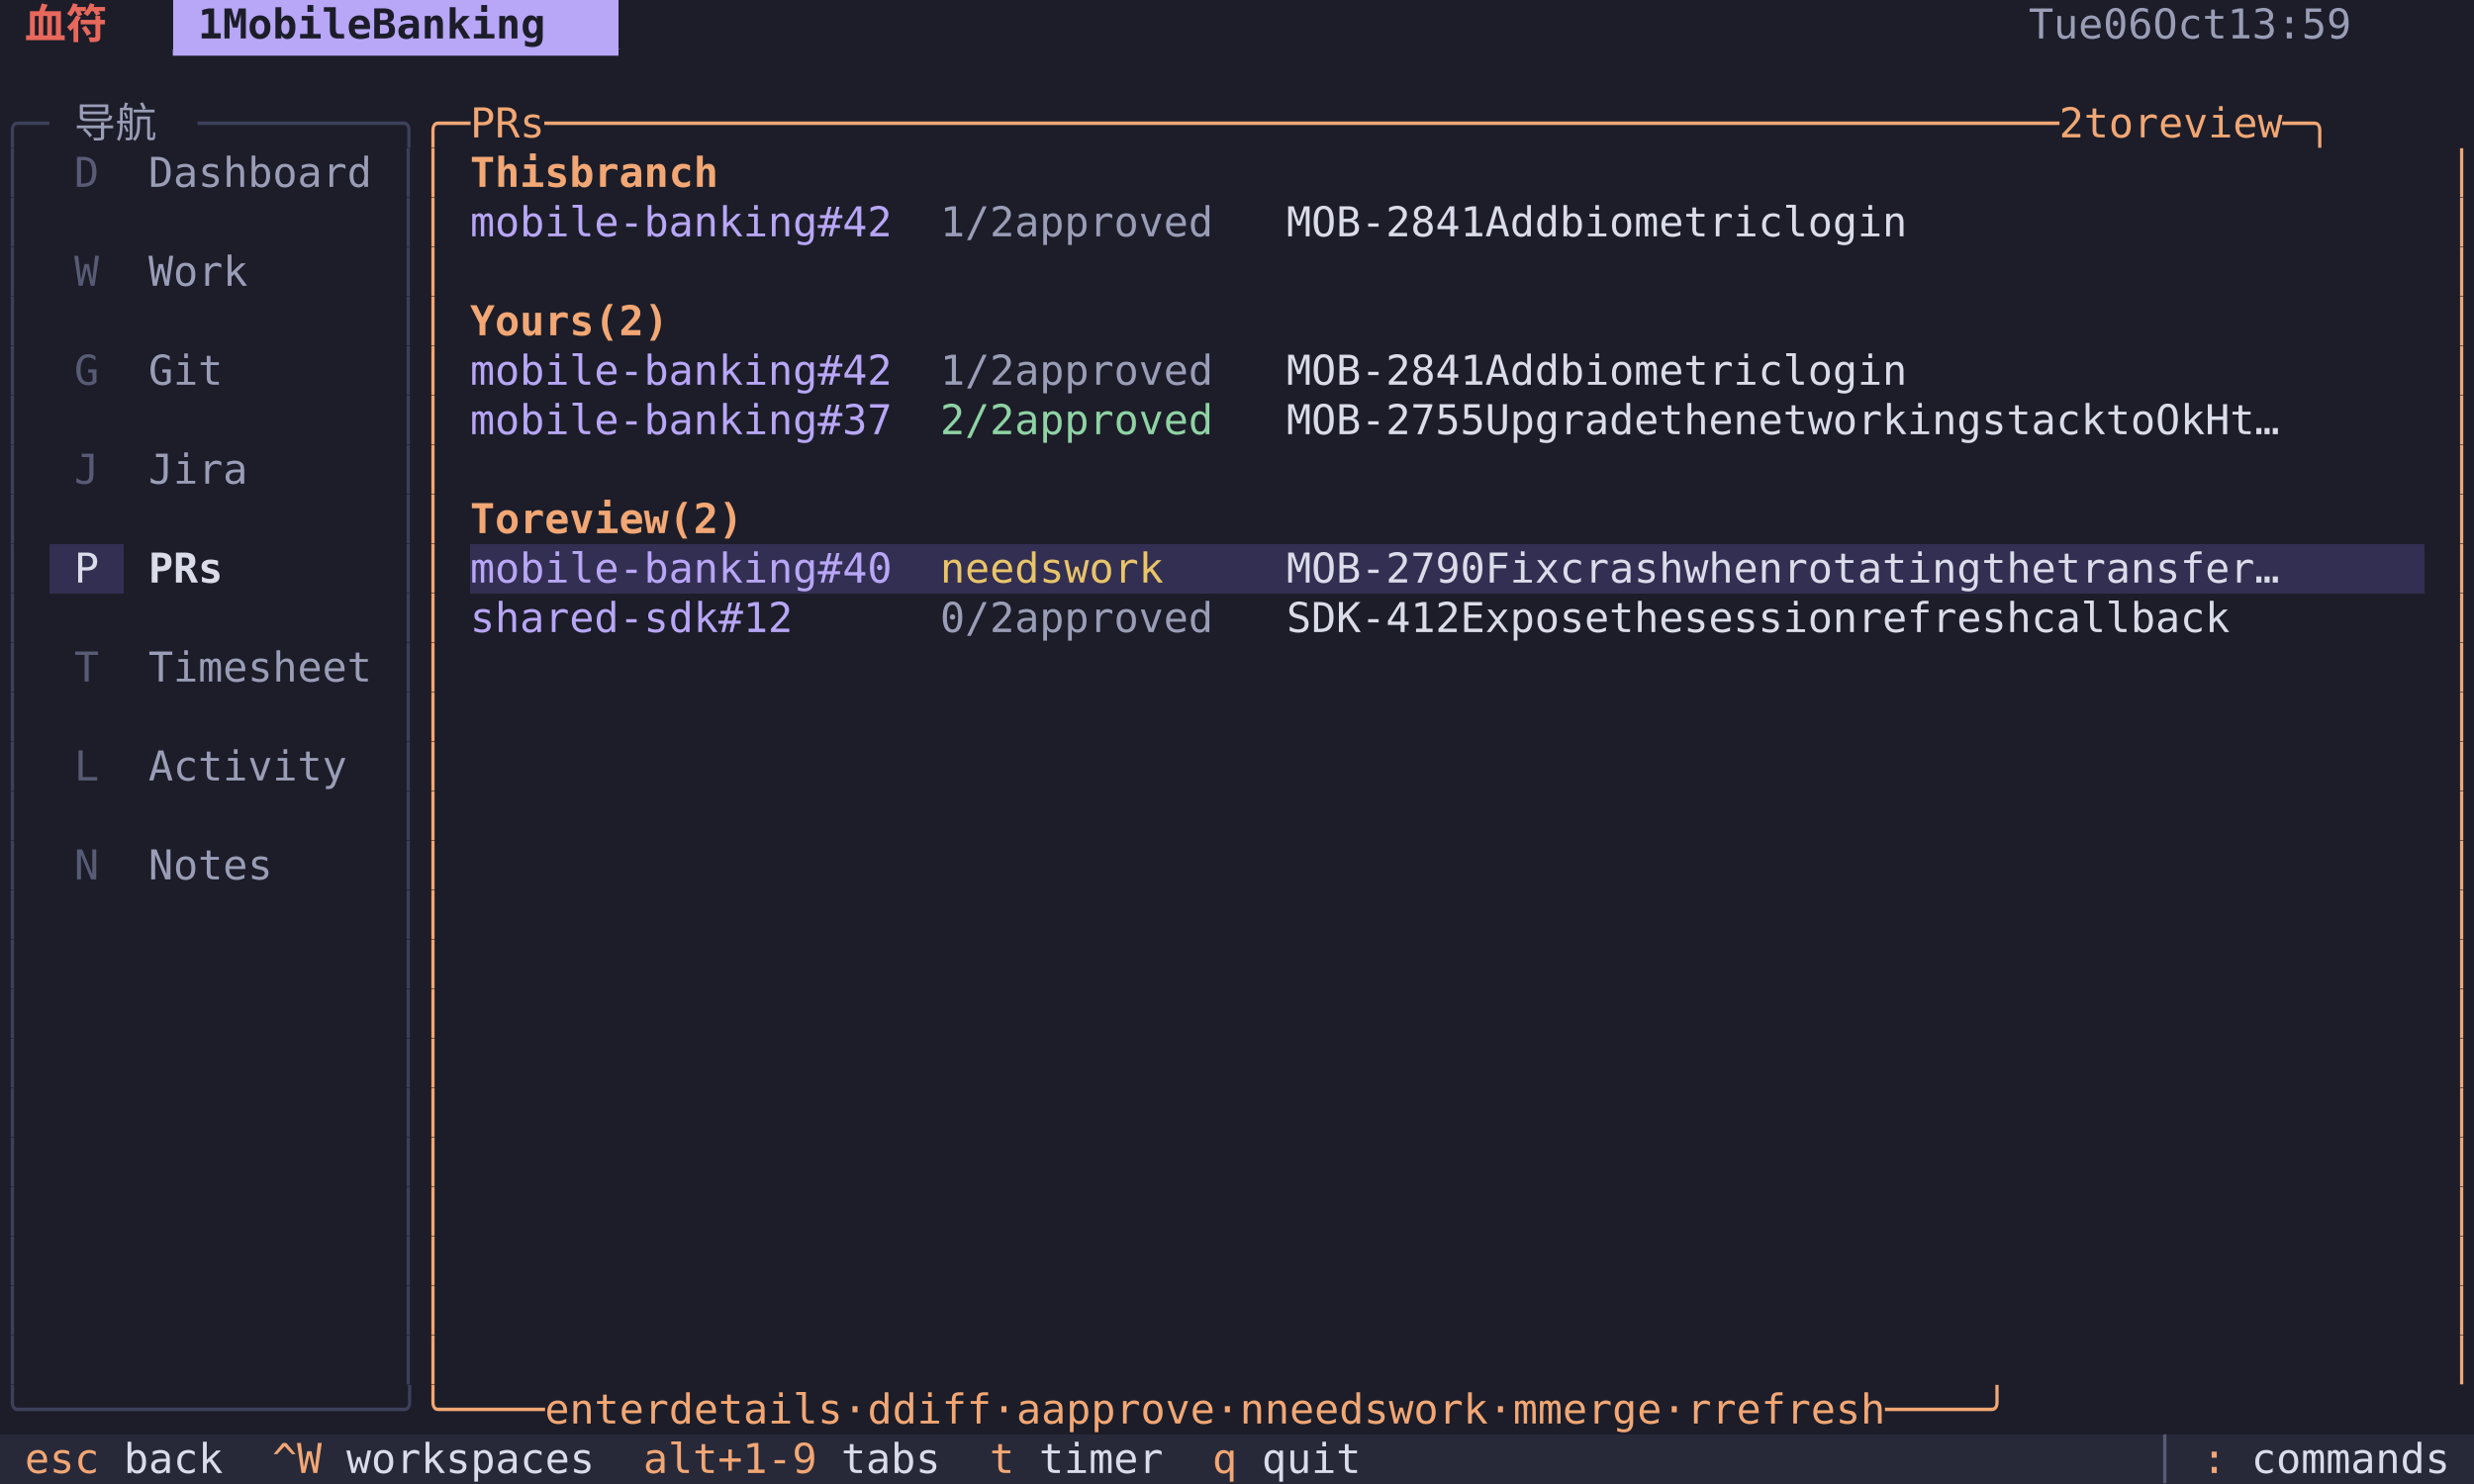
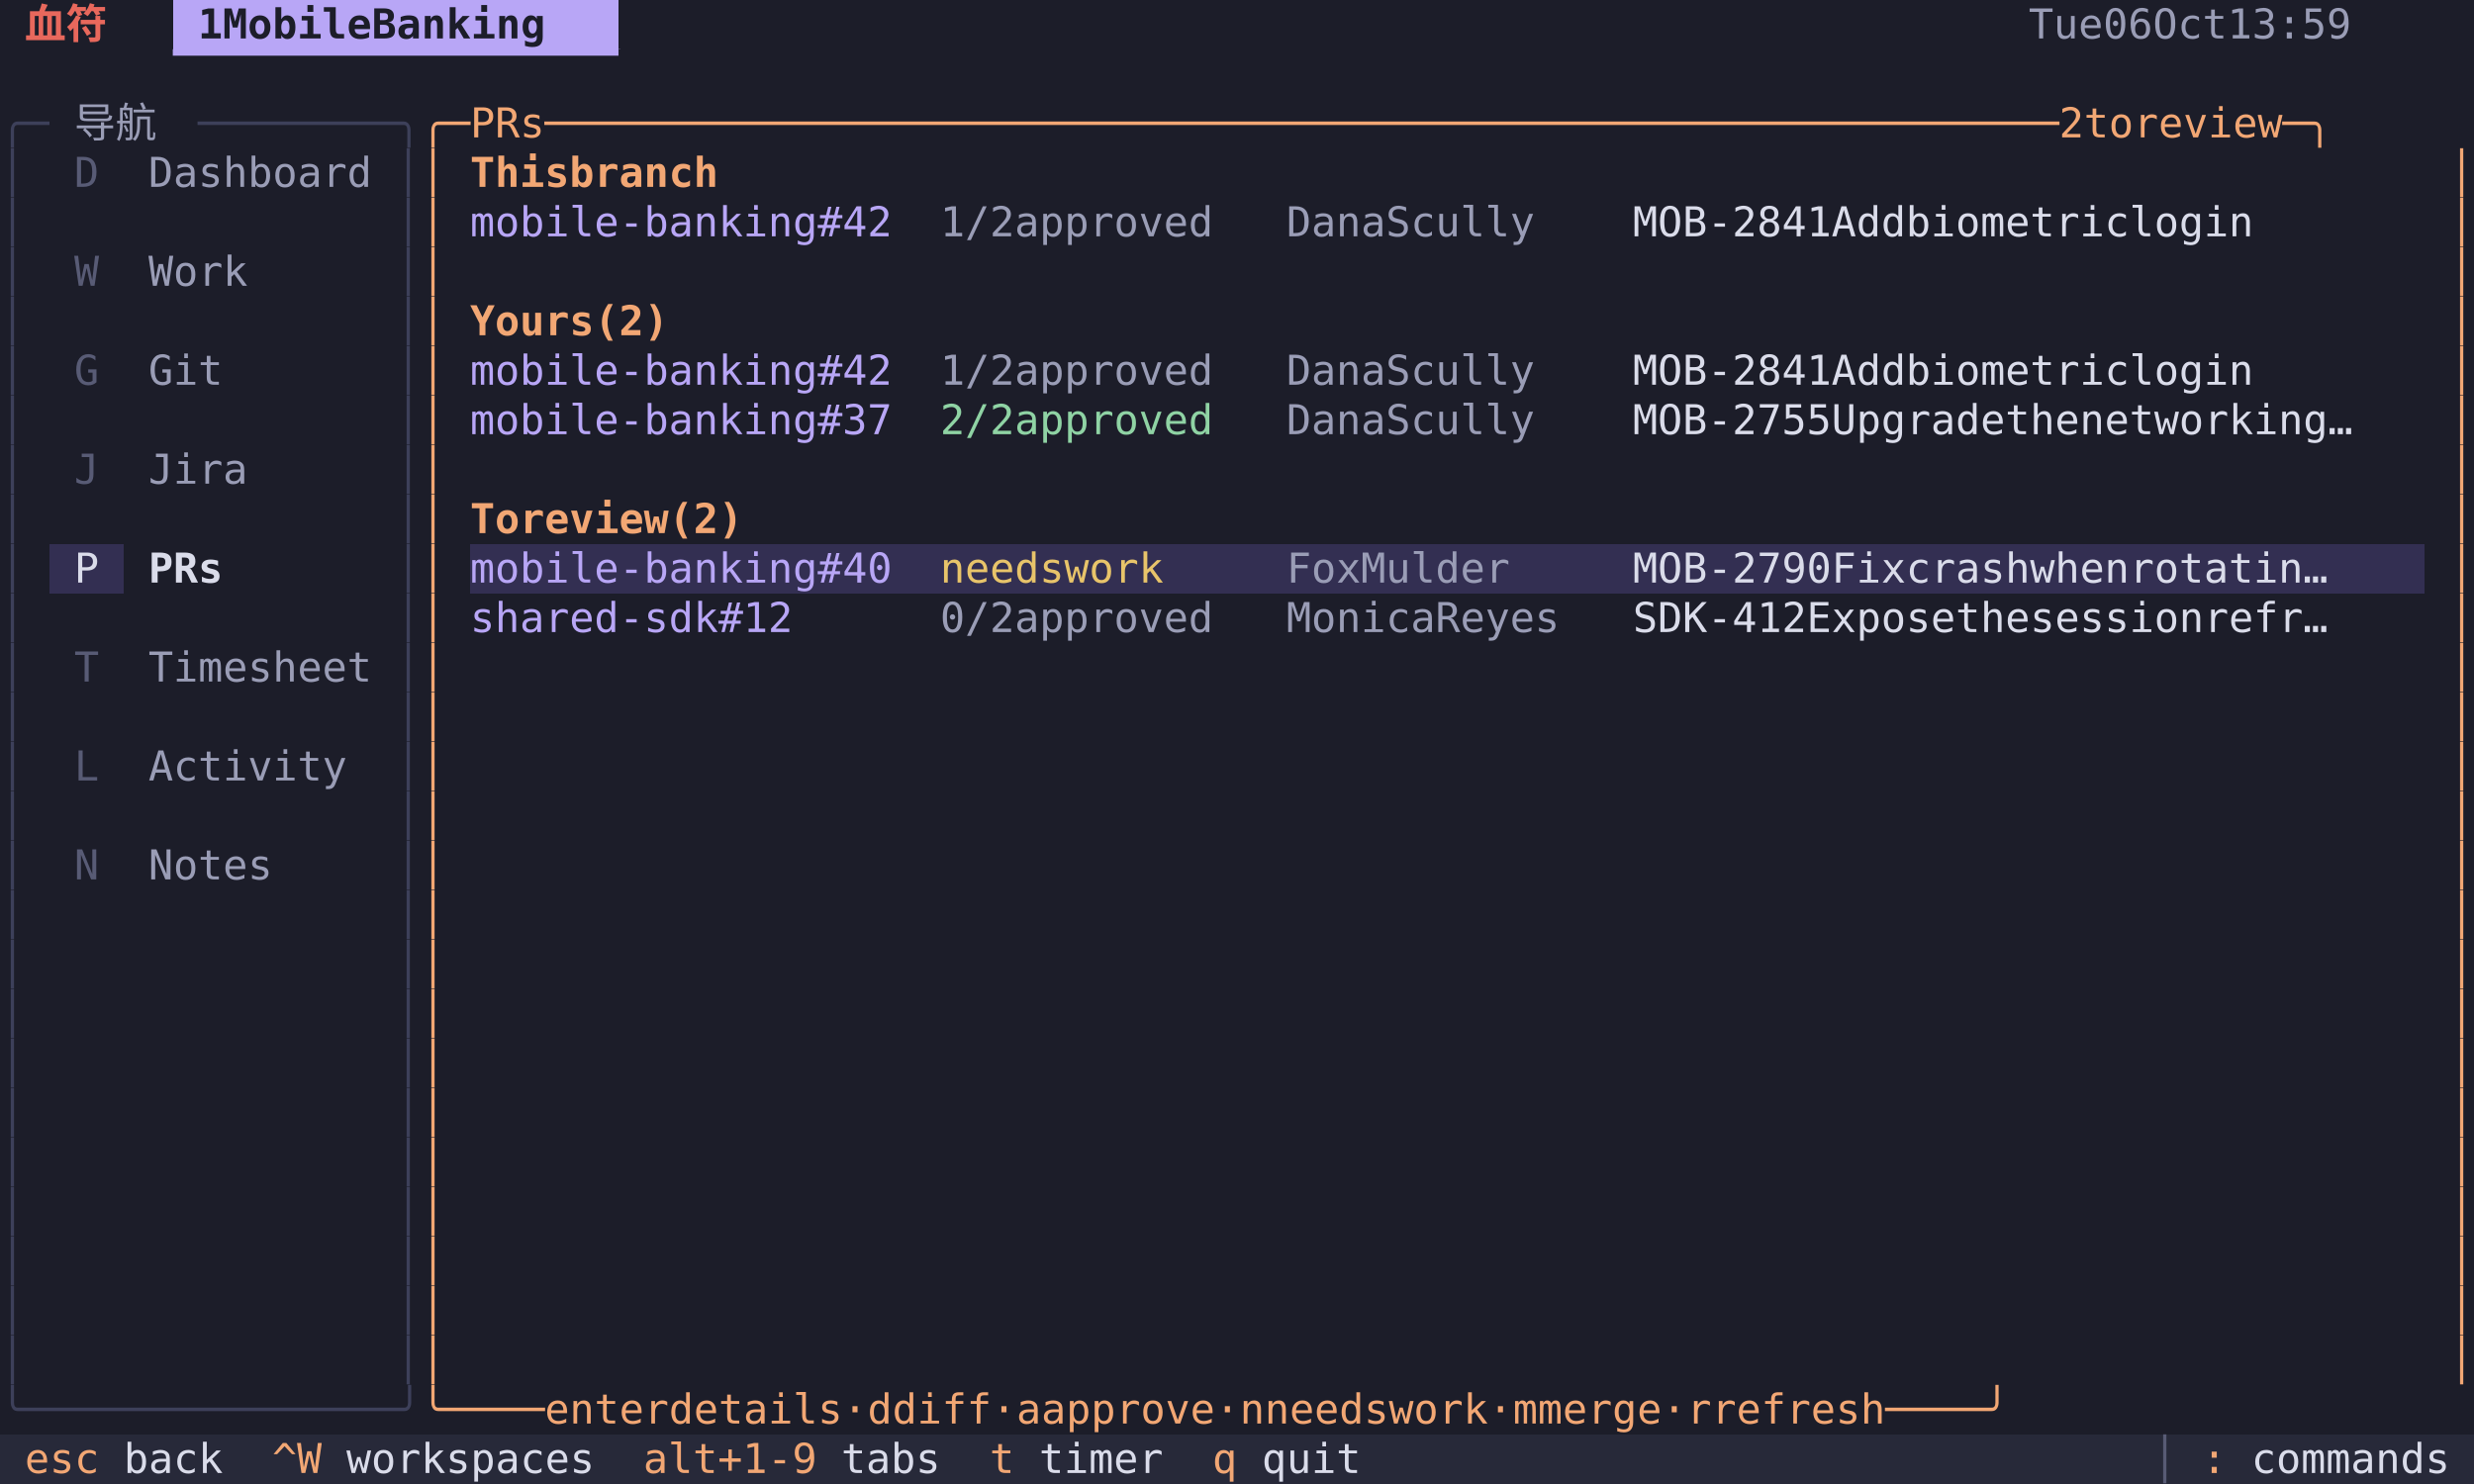
<svg xmlns="http://www.w3.org/2000/svg" width="900" height="540" viewBox="0 0 900 540" font-family="Menlo, 'DejaVu Sans Mono', 'Hiragino Sans GB', 'Noto Sans CJK SC', 'PingFang SC', monospace" font-size="15">
  <rect x="0" y="0" width="9" height="18" fill="#1c1d29" />
  <rect x="9" y="0" width="36" height="18" fill="#1c1d29" />
  <text x="9 27" y="14" fill="#e8685c" font-weight="bold">血符</text>
  <rect x="45" y="0" width="18" height="18" fill="#1c1d29" />
  <rect x="63" y="0" width="162" height="18" fill="#b8a6f6" />
  <text x="72 90 99 108 117 126 135 153 162 171 180 189 198 207" y="14" fill="#1c1d29" font-weight="bold">1MobileBanking</text>
  <rect x="225" y="0" width="513" height="18" fill="#1c1d29" />
  <rect x="738" y="0" width="153" height="18" fill="#1c1d29" />
  <text x="738 747 756 774 783 801 810 819 846 855 864 873 882" y="14" fill="#9a9db6">Tue06Oct13:59</text>
  <rect x="891" y="0" width="9" height="18" fill="#1c1d29" />
  <rect x="0" y="18" width="9" height="18" fill="#1c1d29" />
  <rect x="9" y="18" width="216" height="18" fill="#1c1d29" />
  <text x="63 72 81 90 99 108 117 126 135 144 153 162 171 180 189 198 207 216" y="32" fill="#b8a6f6">▔▔▔▔▔▔▔▔▔▔▔▔▔▔▔▔▔▔</text>
  <rect x="225" y="18" width="675" height="18" fill="#1c1d29" />
  <rect x="0" y="36" width="18" height="18" fill="#1c1d29" />
  <text x="0 9" y="50" fill="#3d405a">╭─</text>
  <rect x="18" y="36" width="54" height="18" fill="#1c1d29" />
  <text x="27 45" y="50" fill="#9a9db6">导航</text>
  <rect x="72" y="36" width="81" height="18" fill="#1c1d29" />
  <text x="72 81 90 99 108 117 126 135 144" y="50" fill="#3d405a">────────╮</text>
  <rect x="153" y="36" width="747" height="18" fill="#1c1d29" />
  <text x="153 162 180 189 198 216 225 234 243 252 261 270 279 288 297 306 315 324 333 342 351 360 369 378 387 396 405 414 423 432 441 450 459 468 477 486 495 504 513 522 531 540 549 558 567 576 585 594 603 612 621 630 639 648 657 666 675 684 693 702 711 720 729 738 747 756 774 792 801 819 828 837 846 855 864 882 891" y="50" fill="#f2a774">╭─PRs─────────────────────────────────────────────────────────────2toreview─╮</text>
  <rect x="0" y="54" width="9" height="18" fill="#1c1d29" />
  <text x="0" y="68" fill="#3d405a">│</text>
  <rect x="9" y="54" width="9" height="18" fill="#1c1d29" />
  <rect x="18" y="54" width="27" height="18" fill="#1c1d29" />
  <text x="27" y="68" fill="#585b75">D</text>
  <rect x="45" y="54" width="90" height="18" fill="#1c1d29" />
  <text x="54 63 72 81 90 99 108 117 126" y="68" fill="#9a9db6">Dashboard</text>
  <rect x="135" y="54" width="9" height="18" fill="#1c1d29" />
  <rect x="144" y="54" width="9" height="18" fill="#1c1d29" />
  <text x="144" y="68" fill="#3d405a">│</text>
  <rect x="153" y="54" width="9" height="18" fill="#1c1d29" />
  <text x="153" y="68" fill="#f2a774">│</text>
  <rect x="162" y="54" width="9" height="18" fill="#1c1d29" />
  <rect x="171" y="54" width="99" height="18" fill="#1c1d29" />
  <text x="171 180 189 198 216 225 234 243 252 261" y="68" fill="#f2a774" font-weight="bold">Thisbranch</text>
  <rect x="270" y="54" width="621" height="18" fill="#1c1d29" />
  <rect x="891" y="54" width="9" height="18" fill="#1c1d29" />
  <text x="891" y="68" fill="#f2a774">│</text>
  <rect x="0" y="72" width="9" height="18" fill="#1c1d29" />
  <text x="0" y="86" fill="#3d405a">│</text>
  <rect x="9" y="72" width="135" height="18" fill="#1c1d29" />
  <rect x="144" y="72" width="9" height="18" fill="#1c1d29" />
  <text x="144" y="86" fill="#3d405a">│</text>
  <rect x="153" y="72" width="9" height="18" fill="#1c1d29" />
  <text x="153" y="86" fill="#f2a774">│</text>
  <rect x="162" y="72" width="9" height="18" fill="#1c1d29" />
  <rect x="171" y="72" width="153" height="18" fill="#1c1d29" />
  <text x="171 180 189 198 207 216 225 234 243 252 261 270 279 288 297 306 315" y="86" fill="#b8a6f6">mobile-banking#42</text>
  <rect x="324" y="72" width="18" height="18" fill="#1c1d29" />
  <rect x="342" y="72" width="108" height="18" fill="#1c1d29" />
  <text x="342 351 360 378 387 396 405 414 423 432 441" y="86" fill="#9a9db6">1/2approved</text>
  <rect x="450" y="72" width="18" height="18" fill="#1c1d29" />
-   <rect x="468" y="72" width="252" height="18" fill="#1c1d29" />
-   <text x="468 477 486 495 504 513 522 531 549 558 567 585 594 603 612 621 630 639 648 657 675 684 693 702 711" y="86" fill="#dadcea">MOB-2841Addbiometriclogin</text>
-   <rect x="720" y="72" width="171" height="18" fill="#1c1d29" />
+   <rect x="468" y="72" width="108" height="18" fill="#1c1d29" />
+   <text x="468 477 486 495 513 522 531 540 549 558" y="86" fill="#9a9db6">DanaScully</text>
+   <rect x="576" y="72" width="18" height="18" fill="#1c1d29" />
+   <rect x="594" y="72" width="252" height="18" fill="#1c1d29" />
+   <text x="594 603 612 621 630 639 648 657 675 684 693 711 720 729 738 747 756 765 774 783 801 810 819 828 837" y="86" fill="#dadcea">MOB-2841Addbiometriclogin</text>
+   <rect x="846" y="72" width="45" height="18" fill="#1c1d29" />
  <rect x="891" y="72" width="9" height="18" fill="#1c1d29" />
  <text x="891" y="86" fill="#f2a774">│</text>
  <rect x="0" y="90" width="9" height="18" fill="#1c1d29" />
  <text x="0" y="104" fill="#3d405a">│</text>
  <rect x="9" y="90" width="9" height="18" fill="#1c1d29" />
  <rect x="18" y="90" width="27" height="18" fill="#1c1d29" />
  <text x="27" y="104" fill="#585b75">W</text>
  <rect x="45" y="90" width="45" height="18" fill="#1c1d29" />
  <text x="54 63 72 81" y="104" fill="#9a9db6">Work</text>
  <rect x="90" y="90" width="54" height="18" fill="#1c1d29" />
  <rect x="144" y="90" width="9" height="18" fill="#1c1d29" />
  <text x="144" y="104" fill="#3d405a">│</text>
  <rect x="153" y="90" width="9" height="18" fill="#1c1d29" />
  <text x="153" y="104" fill="#f2a774">│</text>
  <rect x="162" y="90" width="9" height="18" fill="#1c1d29" />
  <rect x="171" y="90" width="9" height="18" fill="#1c1d29" />
  <rect x="180" y="90" width="711" height="18" fill="#1c1d29" />
  <rect x="891" y="90" width="9" height="18" fill="#1c1d29" />
  <text x="891" y="104" fill="#f2a774">│</text>
  <rect x="0" y="108" width="9" height="18" fill="#1c1d29" />
  <text x="0" y="122" fill="#3d405a">│</text>
  <rect x="9" y="108" width="135" height="18" fill="#1c1d29" />
  <rect x="144" y="108" width="9" height="18" fill="#1c1d29" />
  <text x="144" y="122" fill="#3d405a">│</text>
  <rect x="153" y="108" width="9" height="18" fill="#1c1d29" />
  <text x="153" y="122" fill="#f2a774">│</text>
  <rect x="162" y="108" width="9" height="18" fill="#1c1d29" />
  <rect x="171" y="108" width="81" height="18" fill="#1c1d29" />
  <text x="171 180 189 198 207 225 234 243" y="122" fill="#f2a774" font-weight="bold">Yours(2)</text>
  <rect x="252" y="108" width="639" height="18" fill="#1c1d29" />
  <rect x="891" y="108" width="9" height="18" fill="#1c1d29" />
  <text x="891" y="122" fill="#f2a774">│</text>
  <rect x="0" y="126" width="9" height="18" fill="#1c1d29" />
  <text x="0" y="140" fill="#3d405a">│</text>
  <rect x="9" y="126" width="9" height="18" fill="#1c1d29" />
  <rect x="18" y="126" width="27" height="18" fill="#1c1d29" />
  <text x="27" y="140" fill="#585b75">G</text>
  <rect x="45" y="126" width="36" height="18" fill="#1c1d29" />
  <text x="54 63 72" y="140" fill="#9a9db6">Git</text>
  <rect x="81" y="126" width="63" height="18" fill="#1c1d29" />
  <rect x="144" y="126" width="9" height="18" fill="#1c1d29" />
  <text x="144" y="140" fill="#3d405a">│</text>
  <rect x="153" y="126" width="9" height="18" fill="#1c1d29" />
  <text x="153" y="140" fill="#f2a774">│</text>
  <rect x="162" y="126" width="9" height="18" fill="#1c1d29" />
  <rect x="171" y="126" width="153" height="18" fill="#1c1d29" />
  <text x="171 180 189 198 207 216 225 234 243 252 261 270 279 288 297 306 315" y="140" fill="#b8a6f6">mobile-banking#42</text>
  <rect x="324" y="126" width="18" height="18" fill="#1c1d29" />
  <rect x="342" y="126" width="108" height="18" fill="#1c1d29" />
  <text x="342 351 360 378 387 396 405 414 423 432 441" y="140" fill="#9a9db6">1/2approved</text>
  <rect x="450" y="126" width="18" height="18" fill="#1c1d29" />
-   <rect x="468" y="126" width="252" height="18" fill="#1c1d29" />
-   <text x="468 477 486 495 504 513 522 531 549 558 567 585 594 603 612 621 630 639 648 657 675 684 693 702 711" y="140" fill="#dadcea">MOB-2841Addbiometriclogin</text>
-   <rect x="720" y="126" width="171" height="18" fill="#1c1d29" />
+   <rect x="468" y="126" width="108" height="18" fill="#1c1d29" />
+   <text x="468 477 486 495 513 522 531 540 549 558" y="140" fill="#9a9db6">DanaScully</text>
+   <rect x="576" y="126" width="18" height="18" fill="#1c1d29" />
+   <rect x="594" y="126" width="252" height="18" fill="#1c1d29" />
+   <text x="594 603 612 621 630 639 648 657 675 684 693 711 720 729 738 747 756 765 774 783 801 810 819 828 837" y="140" fill="#dadcea">MOB-2841Addbiometriclogin</text>
+   <rect x="846" y="126" width="45" height="18" fill="#1c1d29" />
  <rect x="891" y="126" width="9" height="18" fill="#1c1d29" />
  <text x="891" y="140" fill="#f2a774">│</text>
  <rect x="0" y="144" width="9" height="18" fill="#1c1d29" />
  <text x="0" y="158" fill="#3d405a">│</text>
  <rect x="9" y="144" width="135" height="18" fill="#1c1d29" />
  <rect x="144" y="144" width="9" height="18" fill="#1c1d29" />
  <text x="144" y="158" fill="#3d405a">│</text>
  <rect x="153" y="144" width="9" height="18" fill="#1c1d29" />
  <text x="153" y="158" fill="#f2a774">│</text>
  <rect x="162" y="144" width="9" height="18" fill="#1c1d29" />
  <rect x="171" y="144" width="153" height="18" fill="#1c1d29" />
  <text x="171 180 189 198 207 216 225 234 243 252 261 270 279 288 297 306 315" y="158" fill="#b8a6f6">mobile-banking#37</text>
  <rect x="324" y="144" width="18" height="18" fill="#1c1d29" />
  <rect x="342" y="144" width="108" height="18" fill="#1c1d29" />
  <text x="342 351 360 378 387 396 405 414 423 432 441" y="158" fill="#8fd3a4">2/2approved</text>
  <rect x="450" y="144" width="18" height="18" fill="#1c1d29" />
-   <rect x="468" y="144" width="414" height="18" fill="#1c1d29" />
-   <text x="468 477 486 495 504 513 522 531 549 558 567 576 585 594 603 621 630 639 657 666 675 684 693 702 711 720 729 738 756 765 774 783 792 810 819 837 846 855 864 873" y="158" fill="#dadcea">MOB-2755UpgradethenetworkingstacktoOkHt…</text>
+   <rect x="468" y="144" width="108" height="18" fill="#1c1d29" />
+   <text x="468 477 486 495 513 522 531 540 549 558" y="158" fill="#9a9db6">DanaScully</text>
+   <rect x="576" y="144" width="18" height="18" fill="#1c1d29" />
+   <rect x="594" y="144" width="288" height="18" fill="#1c1d29" />
+   <text x="594 603 612 621 630 639 648 657 675 684 693 702 711 720 729 747 756 765 783 792 801 810 819 828 837 846 855 864 873" y="158" fill="#dadcea">MOB-2755Upgradethenetworking…</text>
  <rect x="882" y="144" width="9" height="18" fill="#1c1d29" />
  <rect x="891" y="144" width="9" height="18" fill="#1c1d29" />
  <text x="891" y="158" fill="#f2a774">│</text>
  <rect x="0" y="162" width="9" height="18" fill="#1c1d29" />
  <text x="0" y="176" fill="#3d405a">│</text>
  <rect x="9" y="162" width="9" height="18" fill="#1c1d29" />
  <rect x="18" y="162" width="27" height="18" fill="#1c1d29" />
  <text x="27" y="176" fill="#585b75">J</text>
  <rect x="45" y="162" width="45" height="18" fill="#1c1d29" />
  <text x="54 63 72 81" y="176" fill="#9a9db6">Jira</text>
  <rect x="90" y="162" width="54" height="18" fill="#1c1d29" />
  <rect x="144" y="162" width="9" height="18" fill="#1c1d29" />
  <text x="144" y="176" fill="#3d405a">│</text>
  <rect x="153" y="162" width="9" height="18" fill="#1c1d29" />
  <text x="153" y="176" fill="#f2a774">│</text>
  <rect x="162" y="162" width="9" height="18" fill="#1c1d29" />
  <rect x="171" y="162" width="9" height="18" fill="#1c1d29" />
  <rect x="180" y="162" width="711" height="18" fill="#1c1d29" />
  <rect x="891" y="162" width="9" height="18" fill="#1c1d29" />
  <text x="891" y="176" fill="#f2a774">│</text>
  <rect x="0" y="180" width="9" height="18" fill="#1c1d29" />
  <text x="0" y="194" fill="#3d405a">│</text>
  <rect x="9" y="180" width="135" height="18" fill="#1c1d29" />
  <rect x="144" y="180" width="9" height="18" fill="#1c1d29" />
  <text x="144" y="194" fill="#3d405a">│</text>
  <rect x="153" y="180" width="9" height="18" fill="#1c1d29" />
  <text x="153" y="194" fill="#f2a774">│</text>
  <rect x="162" y="180" width="9" height="18" fill="#1c1d29" />
  <rect x="171" y="180" width="117" height="18" fill="#1c1d29" />
  <text x="171 180 198 207 216 225 234 243 261 270 279" y="194" fill="#f2a774" font-weight="bold">Toreview(2)</text>
  <rect x="288" y="180" width="603" height="18" fill="#1c1d29" />
  <rect x="891" y="180" width="9" height="18" fill="#1c1d29" />
  <text x="891" y="194" fill="#f2a774">│</text>
  <rect x="0" y="198" width="9" height="18" fill="#1c1d29" />
  <text x="0" y="212" fill="#3d405a">│</text>
  <rect x="9" y="198" width="9" height="18" fill="#1c1d29" />
  <rect x="18" y="198" width="27" height="18" fill="#332f52" />
  <text x="27" y="212" fill="#dadcea">P</text>
  <rect x="45" y="198" width="36" height="18" fill="#1c1d29" />
  <text x="54 63 72" y="212" fill="#dadcea" font-weight="bold">PRs</text>
  <rect x="81" y="198" width="63" height="18" fill="#1c1d29" />
  <rect x="144" y="198" width="9" height="18" fill="#1c1d29" />
  <text x="144" y="212" fill="#3d405a">│</text>
  <rect x="153" y="198" width="9" height="18" fill="#1c1d29" />
  <text x="153" y="212" fill="#f2a774">│</text>
  <rect x="162" y="198" width="9" height="18" fill="#1c1d29" />
  <rect x="171" y="198" width="153" height="18" fill="#332f52" />
  <text x="171 180 189 198 207 216 225 234 243 252 261 270 279 288 297 306 315" y="212" fill="#b8a6f6">mobile-banking#40</text>
  <rect x="324" y="198" width="18" height="18" fill="#332f52" />
  <rect x="342" y="198" width="108" height="18" fill="#332f52" />
  <text x="342 351 360 369 378 396 405 414 423" y="212" fill="#e8c46a">needswork</text>
  <rect x="450" y="198" width="18" height="18" fill="#332f52" />
-   <rect x="468" y="198" width="414" height="18" fill="#332f52" />
-   <text x="468 477 486 495 504 513 522 531 549 558 567 585 594 603 612 621 639 648 657 666 684 693 702 711 720 729 738 747 765 774 783 801 810 819 828 837 846 855 864 873" y="212" fill="#dadcea">MOB-2790Fixcrashwhenrotatingthetransfer…</text>
+   <rect x="468" y="198" width="108" height="18" fill="#332f52" />
+   <text x="468 477 486 504 513 522 531 540 549" y="212" fill="#9a9db6">FoxMulder</text>
+   <rect x="576" y="198" width="18" height="18" fill="#332f52" />
+   <rect x="594" y="198" width="288" height="18" fill="#332f52" />
+   <text x="594 603 612 621 630 639 648 657 675 684 693 711 720 729 738 747 765 774 783 792 810 819 828 837 846 855 864 873" y="212" fill="#dadcea">MOB-2790Fixcrashwhenrotatin…</text>
  <rect x="882" y="198" width="9" height="18" fill="#1c1d29" />
  <rect x="891" y="198" width="9" height="18" fill="#1c1d29" />
  <text x="891" y="212" fill="#f2a774">│</text>
  <rect x="0" y="216" width="9" height="18" fill="#1c1d29" />
  <text x="0" y="230" fill="#3d405a">│</text>
  <rect x="9" y="216" width="135" height="18" fill="#1c1d29" />
  <rect x="144" y="216" width="9" height="18" fill="#1c1d29" />
  <text x="144" y="230" fill="#3d405a">│</text>
  <rect x="153" y="216" width="9" height="18" fill="#1c1d29" />
  <text x="153" y="230" fill="#f2a774">│</text>
  <rect x="162" y="216" width="9" height="18" fill="#1c1d29" />
  <rect x="171" y="216" width="153" height="18" fill="#1c1d29" />
  <text x="171 180 189 198 207 216 225 234 243 252 261 270 279" y="230" fill="#b8a6f6">shared-sdk#12</text>
  <rect x="324" y="216" width="18" height="18" fill="#1c1d29" />
  <rect x="342" y="216" width="108" height="18" fill="#1c1d29" />
  <text x="342 351 360 378 387 396 405 414 423 432 441" y="230" fill="#9a9db6">0/2approved</text>
  <rect x="450" y="216" width="18" height="18" fill="#1c1d29" />
-   <rect x="468" y="216" width="387" height="18" fill="#1c1d29" />
-   <text x="468 477 486 495 504 513 522 540 549 558 567 576 585 603 612 621 639 648 657 666 675 684 693 711 720 729 738 747 756 765 783 792 801 810 819 828 837 846" y="230" fill="#dadcea">SDK-412Exposethesessionrefreshcallback</text>
-   <rect x="855" y="216" width="36" height="18" fill="#1c1d29" />
+   <rect x="468" y="216" width="108" height="18" fill="#1c1d29" />
+   <text x="468 477 486 495 504 513 531 540 549 558 567" y="230" fill="#9a9db6">MonicaReyes</text>
+   <rect x="576" y="216" width="18" height="18" fill="#1c1d29" />
+   <rect x="594" y="216" width="288" height="18" fill="#1c1d29" />
+   <text x="594 603 612 621 630 639 648 666 675 684 693 702 711 729 738 747 765 774 783 792 801 810 819 837 846 855 864 873" y="230" fill="#dadcea">SDK-412Exposethesessionrefr…</text>
+   <rect x="882" y="216" width="9" height="18" fill="#1c1d29" />
  <rect x="891" y="216" width="9" height="18" fill="#1c1d29" />
  <text x="891" y="230" fill="#f2a774">│</text>
  <rect x="0" y="234" width="9" height="18" fill="#1c1d29" />
  <text x="0" y="248" fill="#3d405a">│</text>
  <rect x="9" y="234" width="9" height="18" fill="#1c1d29" />
  <rect x="18" y="234" width="27" height="18" fill="#1c1d29" />
  <text x="27" y="248" fill="#585b75">T</text>
  <rect x="45" y="234" width="90" height="18" fill="#1c1d29" />
  <text x="54 63 72 81 90 99 108 117 126" y="248" fill="#9a9db6">Timesheet</text>
  <rect x="135" y="234" width="9" height="18" fill="#1c1d29" />
  <rect x="144" y="234" width="9" height="18" fill="#1c1d29" />
  <text x="144" y="248" fill="#3d405a">│</text>
  <rect x="153" y="234" width="9" height="18" fill="#1c1d29" />
  <text x="153" y="248" fill="#f2a774">│</text>
  <rect x="162" y="234" width="729" height="18" fill="#1c1d29" />
  <rect x="891" y="234" width="9" height="18" fill="#1c1d29" />
  <text x="891" y="248" fill="#f2a774">│</text>
  <rect x="0" y="252" width="9" height="18" fill="#1c1d29" />
  <text x="0" y="266" fill="#3d405a">│</text>
  <rect x="9" y="252" width="135" height="18" fill="#1c1d29" />
  <rect x="144" y="252" width="9" height="18" fill="#1c1d29" />
  <text x="144" y="266" fill="#3d405a">│</text>
  <rect x="153" y="252" width="9" height="18" fill="#1c1d29" />
  <text x="153" y="266" fill="#f2a774">│</text>
  <rect x="162" y="252" width="729" height="18" fill="#1c1d29" />
  <rect x="891" y="252" width="9" height="18" fill="#1c1d29" />
  <text x="891" y="266" fill="#f2a774">│</text>
  <rect x="0" y="270" width="9" height="18" fill="#1c1d29" />
  <text x="0" y="284" fill="#3d405a">│</text>
  <rect x="9" y="270" width="9" height="18" fill="#1c1d29" />
  <rect x="18" y="270" width="27" height="18" fill="#1c1d29" />
  <text x="27" y="284" fill="#585b75">L</text>
  <rect x="45" y="270" width="81" height="18" fill="#1c1d29" />
  <text x="54 63 72 81 90 99 108 117" y="284" fill="#9a9db6">Activity</text>
  <rect x="126" y="270" width="18" height="18" fill="#1c1d29" />
  <rect x="144" y="270" width="9" height="18" fill="#1c1d29" />
  <text x="144" y="284" fill="#3d405a">│</text>
  <rect x="153" y="270" width="9" height="18" fill="#1c1d29" />
  <text x="153" y="284" fill="#f2a774">│</text>
  <rect x="162" y="270" width="729" height="18" fill="#1c1d29" />
  <rect x="891" y="270" width="9" height="18" fill="#1c1d29" />
  <text x="891" y="284" fill="#f2a774">│</text>
  <rect x="0" y="288" width="9" height="18" fill="#1c1d29" />
  <text x="0" y="302" fill="#3d405a">│</text>
  <rect x="9" y="288" width="135" height="18" fill="#1c1d29" />
  <rect x="144" y="288" width="9" height="18" fill="#1c1d29" />
  <text x="144" y="302" fill="#3d405a">│</text>
  <rect x="153" y="288" width="9" height="18" fill="#1c1d29" />
  <text x="153" y="302" fill="#f2a774">│</text>
  <rect x="162" y="288" width="729" height="18" fill="#1c1d29" />
  <rect x="891" y="288" width="9" height="18" fill="#1c1d29" />
  <text x="891" y="302" fill="#f2a774">│</text>
  <rect x="0" y="306" width="9" height="18" fill="#1c1d29" />
  <text x="0" y="320" fill="#3d405a">│</text>
  <rect x="9" y="306" width="9" height="18" fill="#1c1d29" />
  <rect x="18" y="306" width="27" height="18" fill="#1c1d29" />
  <text x="27" y="320" fill="#585b75">N</text>
  <rect x="45" y="306" width="54" height="18" fill="#1c1d29" />
  <text x="54 63 72 81 90" y="320" fill="#9a9db6">Notes</text>
  <rect x="99" y="306" width="45" height="18" fill="#1c1d29" />
  <rect x="144" y="306" width="9" height="18" fill="#1c1d29" />
  <text x="144" y="320" fill="#3d405a">│</text>
  <rect x="153" y="306" width="9" height="18" fill="#1c1d29" />
  <text x="153" y="320" fill="#f2a774">│</text>
  <rect x="162" y="306" width="729" height="18" fill="#1c1d29" />
  <rect x="891" y="306" width="9" height="18" fill="#1c1d29" />
  <text x="891" y="320" fill="#f2a774">│</text>
  <rect x="0" y="324" width="9" height="18" fill="#1c1d29" />
  <text x="0" y="338" fill="#3d405a">│</text>
  <rect x="9" y="324" width="135" height="18" fill="#1c1d29" />
  <rect x="144" y="324" width="9" height="18" fill="#1c1d29" />
  <text x="144" y="338" fill="#3d405a">│</text>
  <rect x="153" y="324" width="9" height="18" fill="#1c1d29" />
  <text x="153" y="338" fill="#f2a774">│</text>
  <rect x="162" y="324" width="729" height="18" fill="#1c1d29" />
  <rect x="891" y="324" width="9" height="18" fill="#1c1d29" />
  <text x="891" y="338" fill="#f2a774">│</text>
  <rect x="0" y="342" width="9" height="18" fill="#1c1d29" />
  <text x="0" y="356" fill="#3d405a">│</text>
  <rect x="9" y="342" width="135" height="18" fill="#1c1d29" />
  <rect x="144" y="342" width="9" height="18" fill="#1c1d29" />
  <text x="144" y="356" fill="#3d405a">│</text>
  <rect x="153" y="342" width="9" height="18" fill="#1c1d29" />
  <text x="153" y="356" fill="#f2a774">│</text>
  <rect x="162" y="342" width="729" height="18" fill="#1c1d29" />
  <rect x="891" y="342" width="9" height="18" fill="#1c1d29" />
  <text x="891" y="356" fill="#f2a774">│</text>
  <rect x="0" y="360" width="9" height="18" fill="#1c1d29" />
  <text x="0" y="374" fill="#3d405a">│</text>
  <rect x="9" y="360" width="135" height="18" fill="#1c1d29" />
  <rect x="144" y="360" width="9" height="18" fill="#1c1d29" />
  <text x="144" y="374" fill="#3d405a">│</text>
  <rect x="153" y="360" width="9" height="18" fill="#1c1d29" />
  <text x="153" y="374" fill="#f2a774">│</text>
  <rect x="162" y="360" width="729" height="18" fill="#1c1d29" />
  <rect x="891" y="360" width="9" height="18" fill="#1c1d29" />
  <text x="891" y="374" fill="#f2a774">│</text>
  <rect x="0" y="378" width="9" height="18" fill="#1c1d29" />
  <text x="0" y="392" fill="#3d405a">│</text>
  <rect x="9" y="378" width="135" height="18" fill="#1c1d29" />
  <rect x="144" y="378" width="9" height="18" fill="#1c1d29" />
  <text x="144" y="392" fill="#3d405a">│</text>
  <rect x="153" y="378" width="9" height="18" fill="#1c1d29" />
  <text x="153" y="392" fill="#f2a774">│</text>
  <rect x="162" y="378" width="729" height="18" fill="#1c1d29" />
  <rect x="891" y="378" width="9" height="18" fill="#1c1d29" />
  <text x="891" y="392" fill="#f2a774">│</text>
  <rect x="0" y="396" width="9" height="18" fill="#1c1d29" />
  <text x="0" y="410" fill="#3d405a">│</text>
  <rect x="9" y="396" width="135" height="18" fill="#1c1d29" />
  <rect x="144" y="396" width="9" height="18" fill="#1c1d29" />
  <text x="144" y="410" fill="#3d405a">│</text>
  <rect x="153" y="396" width="9" height="18" fill="#1c1d29" />
  <text x="153" y="410" fill="#f2a774">│</text>
  <rect x="162" y="396" width="729" height="18" fill="#1c1d29" />
  <rect x="891" y="396" width="9" height="18" fill="#1c1d29" />
  <text x="891" y="410" fill="#f2a774">│</text>
  <rect x="0" y="414" width="9" height="18" fill="#1c1d29" />
  <text x="0" y="428" fill="#3d405a">│</text>
  <rect x="9" y="414" width="135" height="18" fill="#1c1d29" />
  <rect x="144" y="414" width="9" height="18" fill="#1c1d29" />
  <text x="144" y="428" fill="#3d405a">│</text>
  <rect x="153" y="414" width="9" height="18" fill="#1c1d29" />
  <text x="153" y="428" fill="#f2a774">│</text>
  <rect x="162" y="414" width="729" height="18" fill="#1c1d29" />
  <rect x="891" y="414" width="9" height="18" fill="#1c1d29" />
  <text x="891" y="428" fill="#f2a774">│</text>
  <rect x="0" y="432" width="9" height="18" fill="#1c1d29" />
  <text x="0" y="446" fill="#3d405a">│</text>
  <rect x="9" y="432" width="135" height="18" fill="#1c1d29" />
  <rect x="144" y="432" width="9" height="18" fill="#1c1d29" />
  <text x="144" y="446" fill="#3d405a">│</text>
  <rect x="153" y="432" width="9" height="18" fill="#1c1d29" />
  <text x="153" y="446" fill="#f2a774">│</text>
  <rect x="162" y="432" width="729" height="18" fill="#1c1d29" />
  <rect x="891" y="432" width="9" height="18" fill="#1c1d29" />
  <text x="891" y="446" fill="#f2a774">│</text>
  <rect x="0" y="450" width="9" height="18" fill="#1c1d29" />
  <text x="0" y="464" fill="#3d405a">│</text>
  <rect x="9" y="450" width="135" height="18" fill="#1c1d29" />
  <rect x="144" y="450" width="9" height="18" fill="#1c1d29" />
  <text x="144" y="464" fill="#3d405a">│</text>
  <rect x="153" y="450" width="9" height="18" fill="#1c1d29" />
  <text x="153" y="464" fill="#f2a774">│</text>
  <rect x="162" y="450" width="729" height="18" fill="#1c1d29" />
  <rect x="891" y="450" width="9" height="18" fill="#1c1d29" />
  <text x="891" y="464" fill="#f2a774">│</text>
  <rect x="0" y="468" width="9" height="18" fill="#1c1d29" />
  <text x="0" y="482" fill="#3d405a">│</text>
  <rect x="9" y="468" width="135" height="18" fill="#1c1d29" />
  <rect x="144" y="468" width="9" height="18" fill="#1c1d29" />
  <text x="144" y="482" fill="#3d405a">│</text>
  <rect x="153" y="468" width="9" height="18" fill="#1c1d29" />
  <text x="153" y="482" fill="#f2a774">│</text>
  <rect x="162" y="468" width="729" height="18" fill="#1c1d29" />
  <rect x="891" y="468" width="9" height="18" fill="#1c1d29" />
  <text x="891" y="482" fill="#f2a774">│</text>
  <rect x="0" y="486" width="9" height="18" fill="#1c1d29" />
  <text x="0" y="500" fill="#3d405a">│</text>
  <rect x="9" y="486" width="135" height="18" fill="#1c1d29" />
  <rect x="144" y="486" width="9" height="18" fill="#1c1d29" />
  <text x="144" y="500" fill="#3d405a">│</text>
  <rect x="153" y="486" width="9" height="18" fill="#1c1d29" />
  <text x="153" y="500" fill="#f2a774">│</text>
  <rect x="162" y="486" width="729" height="18" fill="#1c1d29" />
  <rect x="891" y="486" width="9" height="18" fill="#1c1d29" />
  <text x="891" y="500" fill="#f2a774">│</text>
  <rect x="0" y="504" width="153" height="18" fill="#1c1d29" />
  <text x="0 9 18 27 36 45 54 63 72 81 90 99 108 117 126 135 144" y="518" fill="#3d405a">╰───────────────╯</text>
  <rect x="153" y="504" width="747" height="18" fill="#1c1d29" />
  <text x="153 162 171 180 189 207 216 225 234 243 261 270 279 288 297 306 315 333 351 369 378 387 396 414 432 450 459 468 477 486 495 504 522 540 558 567 576 585 594 612 621 630 639 657 675 693 702 711 720 729 747 765 783 792 801 810 819 828 837 855 864 873 882 891" y="518" fill="#f2a774">╰────enterdetails·ddiff·aapprove·nneedswork·mmerge·rrefresh────╯</text>
  <rect x="0" y="522" width="36" height="18" fill="#272939" />
  <text x="9 18 27" y="536" fill="#f2a774">esc</text>
  <rect x="36" y="522" width="54" height="18" fill="#272939" />
  <text x="45 54 63 72" y="536" fill="#dadcea">back</text>
  <rect x="90" y="522" width="27" height="18" fill="#272939" />
  <text x="99 108" y="536" fill="#f2a774">^W</text>
  <rect x="117" y="522" width="108" height="18" fill="#272939" />
  <text x="126 135 144 153 162 171 180 189 198 207" y="536" fill="#dadcea">workspaces</text>
  <rect x="225" y="522" width="72" height="18" fill="#272939" />
  <text x="234 243 252 261 270 279 288" y="536" fill="#f2a774">alt+1-9</text>
  <rect x="297" y="522" width="54" height="18" fill="#272939" />
  <text x="306 315 324 333" y="536" fill="#dadcea">tabs</text>
  <rect x="351" y="522" width="18" height="18" fill="#272939" />
  <text x="360" y="536" fill="#f2a774">t</text>
  <rect x="369" y="522" width="63" height="18" fill="#272939" />
  <text x="378 387 396 405 414" y="536" fill="#dadcea">timer</text>
  <rect x="432" y="522" width="18" height="18" fill="#272939" />
  <text x="441" y="536" fill="#f2a774">q</text>
  <rect x="450" y="522" width="54" height="18" fill="#272939" />
  <text x="459 468 477 486" y="536" fill="#dadcea">quit</text>
  <rect x="504" y="522" width="279" height="18" fill="#272939" />
  <rect x="783" y="522" width="18" height="18" fill="#272939" />
  <text x="783" y="536" fill="#585b75">│</text>
  <rect x="801" y="522" width="9" height="18" fill="#272939" />
  <text x="801" y="536" fill="#f2a774">:</text>
  <rect x="810" y="522" width="90" height="18" fill="#272939" />
  <text x="819 828 837 846 855 864 873 882" y="536" fill="#dadcea">commands</text>
</svg>
